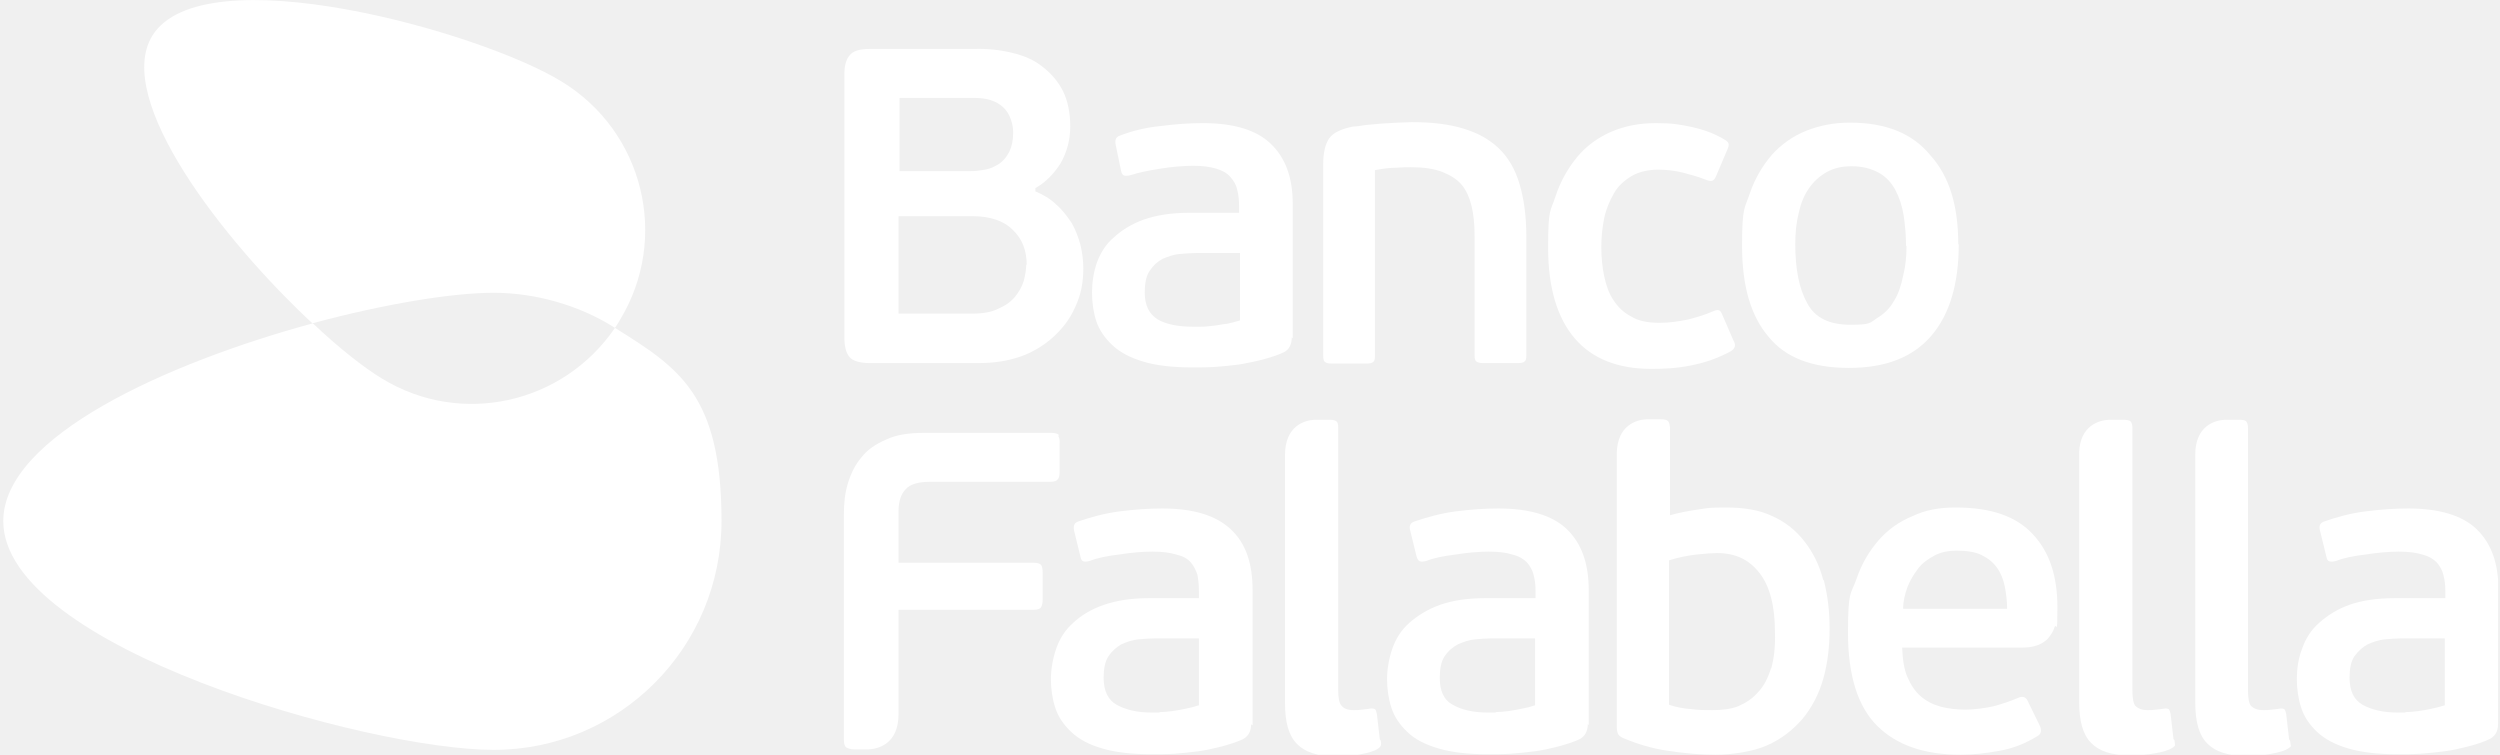
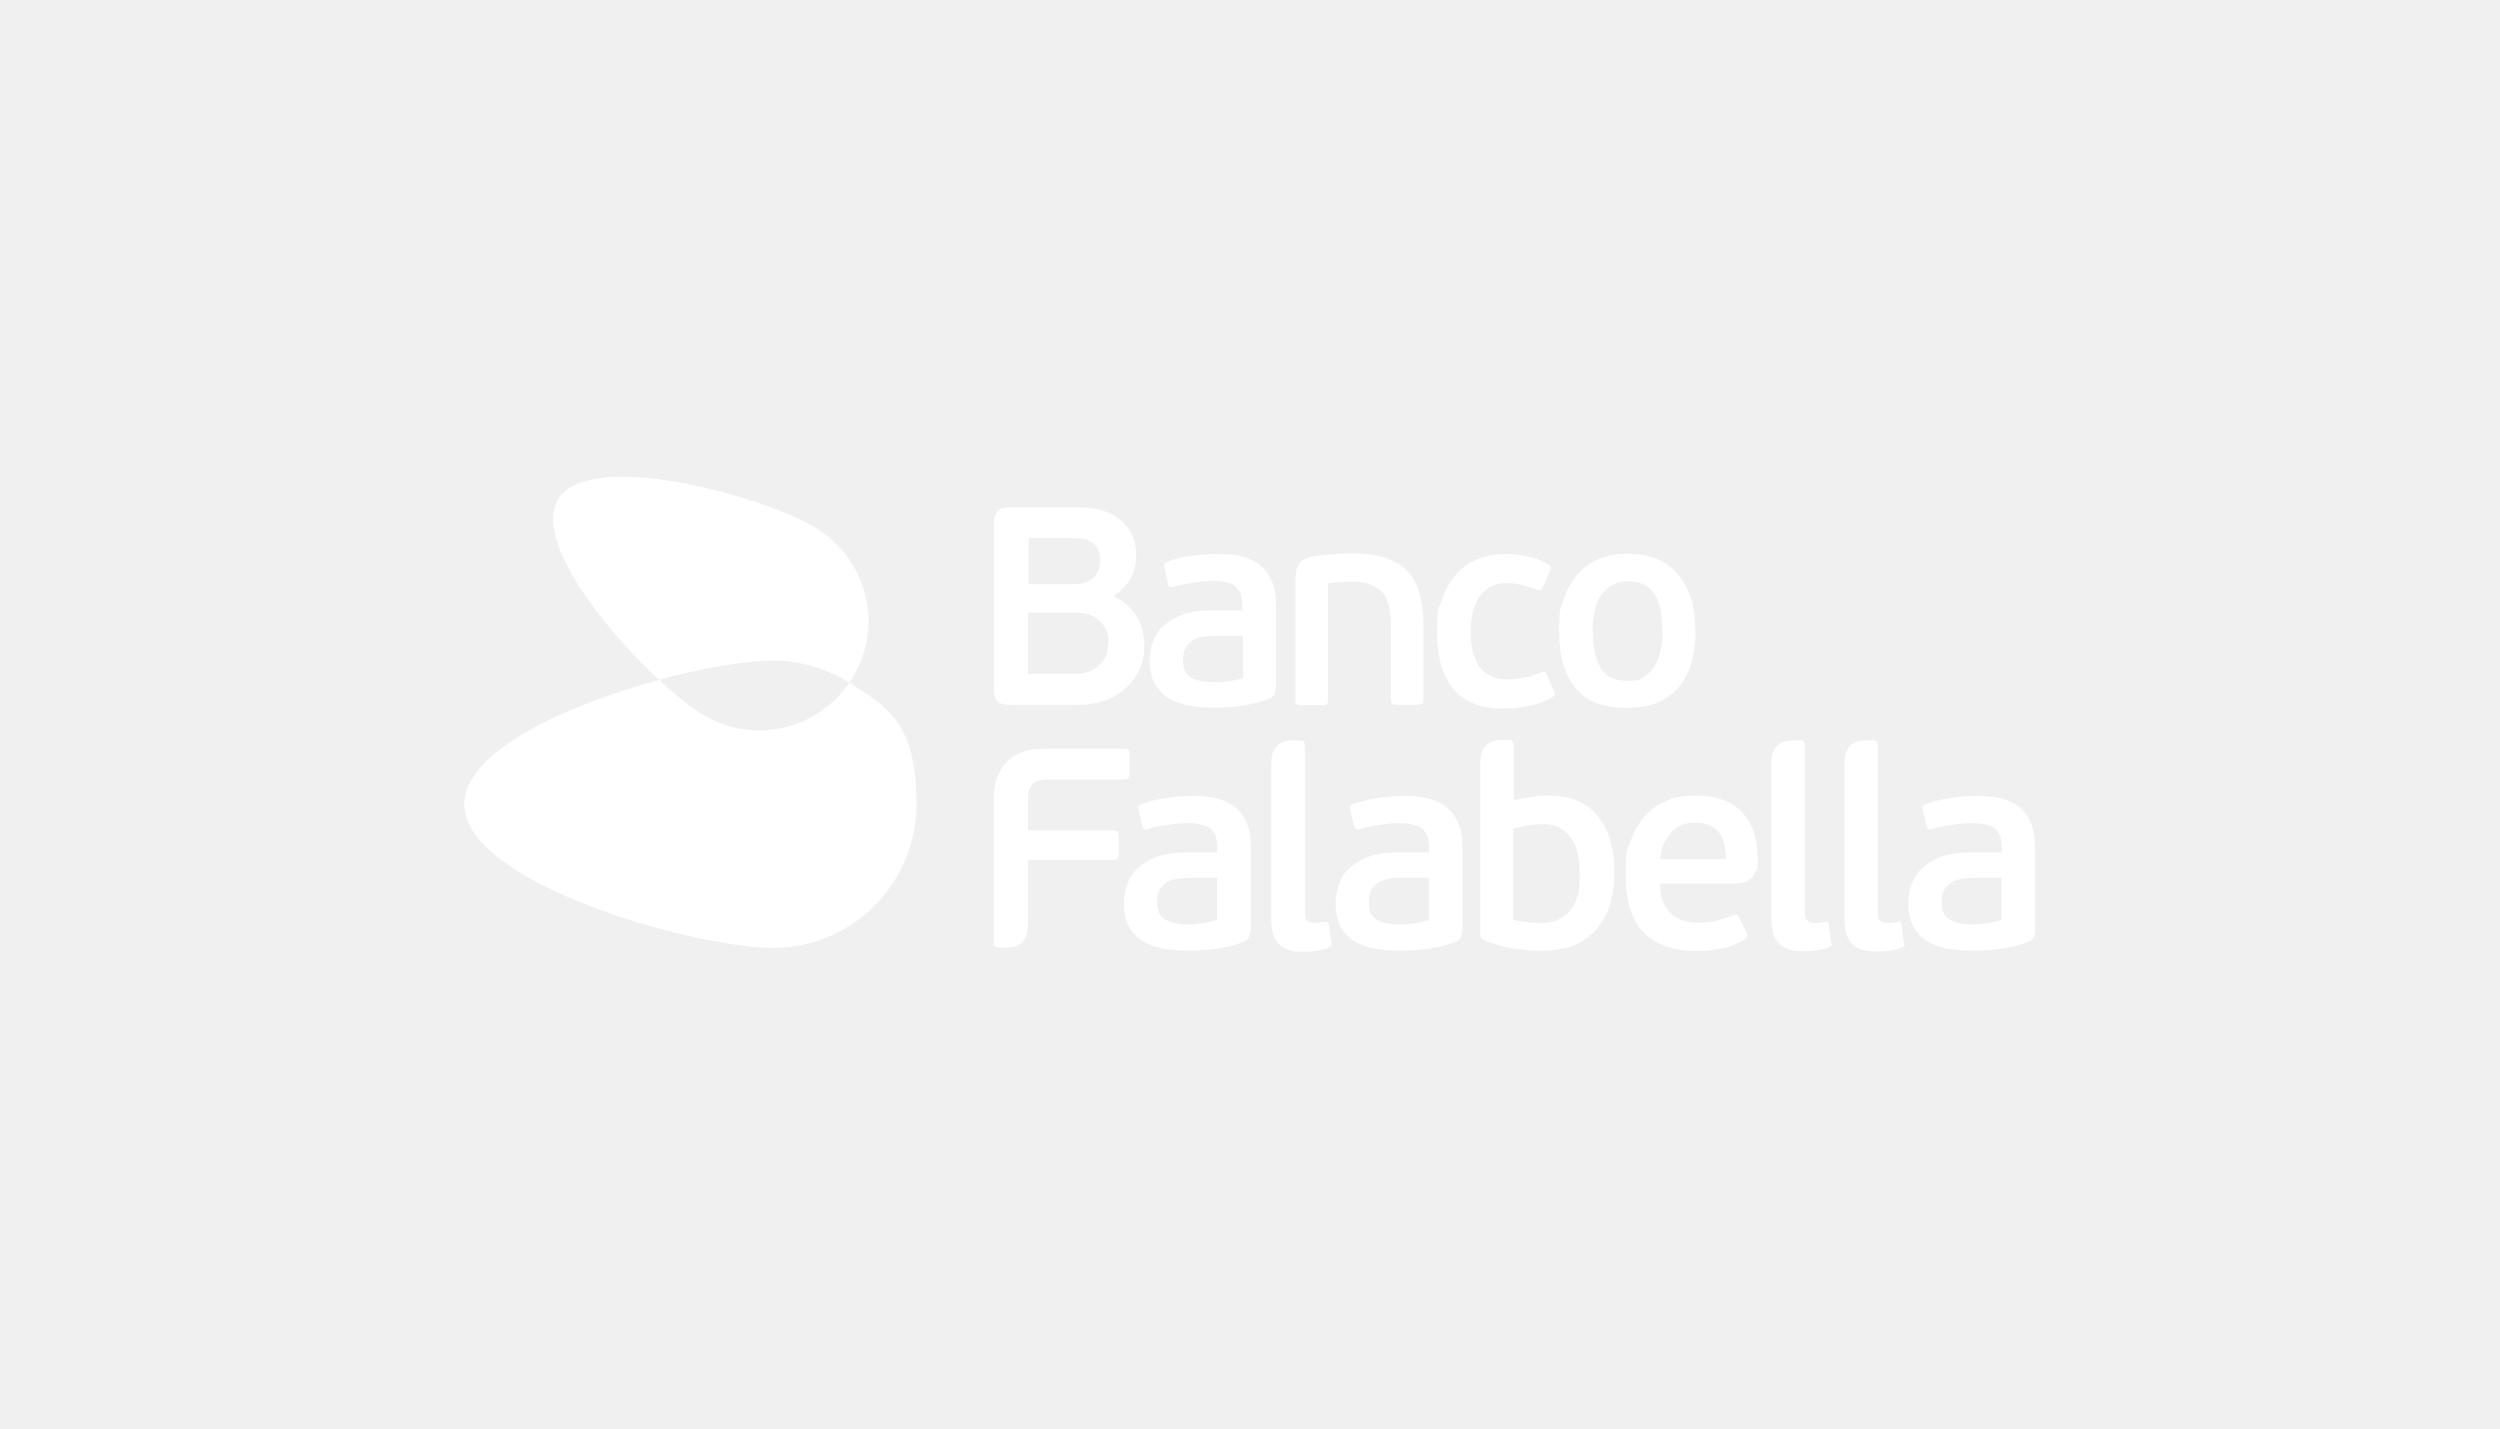
- <svg xmlns="http://www.w3.org/2000/svg" width="477" height="144" viewBox="0 0 477 144" fill="none">
-   <g clip-path="url(#clip0_1_7357)">
-     <path d="M117.364 62.52C107.49 77.04 88.018 81.48 72.883 72.231C69.376 70.104 64.67 66.405 59.687 61.688C31.817 69.272 0.625 83.329 0.625 99.422C0.625 123.468 70.207 143.075 94.201 143.075C118.195 143.075 137.666 123.561 137.666 99.422C137.666 75.283 129.546 70.197 117.272 62.52H117.364Z" fill="white" />
-     <path d="M117.364 62.52C117.641 62.058 118.01 61.595 118.287 61.04C127.792 45.41 122.809 25.064 107.121 15.537C91.617 6.012 38.646 -8.786 29.048 6.844C21.666 18.959 42.522 45.78 59.594 61.688C73.345 57.988 86.264 55.861 94.201 55.861C102.137 55.861 110.627 58.266 117.272 62.52H117.364Z" fill="white" />
-     <path d="M197.374 36.439C198.943 37.087 200.419 37.919 201.527 39.029C202.727 40.046 203.649 41.341 204.48 42.543C205.218 43.838 205.772 45.318 206.141 46.705C206.51 48.185 206.695 49.757 206.695 51.237C206.695 53.919 206.233 56.324 205.126 58.636C204.111 60.948 202.634 62.798 200.881 64.37C199.128 65.942 197.005 67.237 194.606 68.069C192.114 68.902 189.622 69.272 186.761 69.272H165.905C164.152 69.272 162.768 68.902 162.122 68.162C161.476 67.422 161.107 66.22 161.107 64.37V14.243C161.107 12.671 161.383 11.376 162.122 10.543C162.768 9.711 164.06 9.341 165.905 9.341H185.746C188.423 9.249 190.822 9.526 193.129 10.081C195.436 10.636 197.374 11.468 198.943 12.763C200.512 13.965 201.896 15.537 202.819 17.387C203.742 19.237 204.203 21.549 204.203 24.139C204.203 26.728 203.557 29.04 202.357 31.168C201.065 33.202 199.404 34.867 197.559 35.884V36.532H197.466L197.374 36.439ZM171.535 32.647H185.285C186.115 32.647 186.946 32.555 187.961 32.37C188.976 32.185 189.715 31.815 190.637 31.26C191.376 30.705 192.022 30.058 192.575 28.948C193.037 28.023 193.314 26.821 193.314 25.248C193.314 23.676 192.668 21.549 191.376 20.439C190.084 19.237 188.238 18.682 185.931 18.682H171.627V32.647H171.535ZM195.898 50.59C195.898 47.815 195.067 45.595 193.221 43.838C191.56 42.173 188.976 41.248 185.562 41.248H171.442V59.838H185.47C187.5 59.838 189.161 59.561 190.453 58.913C191.745 58.358 192.852 57.618 193.683 56.601C194.421 55.676 194.975 54.751 195.344 53.549C195.621 52.439 195.805 51.422 195.805 50.405" fill="white" />
-     <path d="M246.469 64.37C246.469 65.757 245.915 66.775 244.9 67.237C243.701 67.792 242.224 68.254 240.84 68.624C239.456 68.994 237.887 69.272 236.41 69.549C234.934 69.734 233.273 69.919 231.796 70.012C230.32 70.104 228.843 70.104 227.459 70.104C223.675 70.104 220.537 69.734 218.138 68.994C215.646 68.254 213.708 67.237 212.232 65.85C210.848 64.555 209.74 62.983 209.187 61.318C208.633 59.653 208.356 57.711 208.356 55.861C208.356 54.012 208.633 51.977 209.279 50.127C209.925 48.37 210.94 46.613 212.509 45.318C213.985 43.931 215.923 42.728 218.23 41.896C220.63 41.064 223.49 40.601 226.905 40.601H236.41V39.214C236.41 38.104 236.318 37.179 236.041 36.162C235.857 35.237 235.395 34.497 234.749 33.757C234.103 33.017 233.273 32.555 232.073 32.185C230.873 31.815 229.397 31.63 227.643 31.63C225.89 31.63 223.583 31.815 221.368 32.185C219.061 32.555 217.215 32.925 215.831 33.387C215.185 33.572 214.724 33.572 214.447 33.48C214.17 33.387 213.985 33.017 213.893 32.555L212.878 27.653C212.693 26.728 212.878 26.173 213.616 25.896C216.016 24.971 218.599 24.324 221.46 24.046C224.321 23.676 226.905 23.491 229.489 23.491C235.395 23.491 239.732 24.786 242.501 27.468C245.269 30.15 246.654 33.85 246.654 38.936V64.555L246.469 64.37ZM236.41 48.278H228.197C227.274 48.278 226.259 48.37 225.059 48.462C223.952 48.555 222.937 48.925 221.829 49.387C220.814 49.942 220.076 50.59 219.338 51.699C218.692 52.624 218.415 54.104 218.415 55.769C218.415 58.266 219.245 59.931 220.907 60.948C222.475 61.873 224.782 62.335 227.551 62.335H229.212C229.95 62.335 230.596 62.243 231.519 62.15C232.442 62.058 233.088 61.873 234.103 61.78C234.934 61.595 235.764 61.41 236.595 61.133V48.278H236.503H236.41Z" fill="white" />
-     <path d="M269.079 31.907C268.433 31.907 267.602 31.907 266.402 32C265.203 32 263.818 32.185 262.342 32.462V67.884C262.342 68.532 262.25 68.902 261.973 69.087C261.788 69.272 261.327 69.364 260.773 69.364H254.036C253.483 69.364 253.114 69.272 252.837 69.087C252.56 68.902 252.468 68.532 252.468 67.884V31.26C252.468 29.225 252.837 27.561 253.575 26.451C254.313 25.341 255.882 24.601 258.189 24.139C258.743 24.139 259.481 24.046 260.496 23.861C261.419 23.769 262.434 23.676 263.542 23.584C264.649 23.491 265.664 23.491 266.679 23.399C267.694 23.399 268.525 23.306 269.355 23.306C273.139 23.306 276.369 23.676 279.138 24.509C281.906 25.341 284.121 26.543 285.967 28.301C287.72 29.965 289.104 32.277 289.935 35.145C290.765 37.919 291.227 41.248 291.227 45.225V67.792C291.227 68.439 291.134 68.809 290.858 68.994C290.673 69.179 290.212 69.272 289.658 69.272H282.921C282.367 69.272 281.998 69.179 281.722 68.994C281.445 68.809 281.352 68.439 281.352 67.792V45.133C281.352 42.821 281.168 40.971 280.799 39.399C280.43 37.827 279.784 36.347 278.953 35.33C278.03 34.22 276.83 33.48 275.262 32.832C273.601 32.185 271.57 31.907 269.263 31.907" fill="white" />
-     <path d="M316.697 61.595C318.45 61.595 320.388 61.318 322.142 60.948C323.895 60.486 325.464 60.023 326.664 59.468C327.31 59.191 327.679 59.098 327.956 59.191C328.233 59.283 328.417 59.561 328.602 60.023L330.724 64.925C331.278 65.85 331.093 66.497 330.171 67.052C327.771 68.347 325.372 69.179 322.603 69.734C319.835 70.289 317.435 70.382 315.036 70.382C308.668 70.382 303.777 68.439 300.455 64.555C297.133 60.67 295.38 54.936 295.38 47.26C295.38 39.584 295.841 40.416 296.764 37.549C297.687 34.682 299.163 32.093 300.917 29.965C302.67 27.838 304.885 26.266 307.376 25.156C309.96 24.046 312.729 23.491 315.959 23.491C319.189 23.491 320.573 23.769 322.788 24.231C324.91 24.694 327.033 25.433 328.879 26.543C329.432 26.821 329.709 27.098 329.801 27.376C329.894 27.653 329.801 28.116 329.525 28.671L327.402 33.665C327.217 34.127 326.941 34.405 326.664 34.497C326.387 34.59 325.925 34.497 325.279 34.22C323.895 33.665 322.419 33.295 321.034 32.925C319.558 32.555 317.989 32.37 316.328 32.37C314.667 32.37 312.729 32.74 311.345 33.572C309.96 34.405 308.761 35.422 307.93 36.902C307.1 38.382 306.454 39.861 306.084 41.618C305.715 43.376 305.531 45.318 305.531 47.168C305.531 49.017 305.715 51.052 306.084 52.717C306.454 54.474 307.007 56.046 307.838 57.249C308.668 58.543 309.776 59.653 311.252 60.393C312.544 61.225 314.39 61.595 316.605 61.595" fill="white" />
-     <path d="M373.729 46.613C373.729 54.197 371.975 60.023 368.468 64.093C364.962 68.162 359.794 70.197 352.78 70.197C345.767 70.197 340.691 68.254 337.461 64.278C334.046 60.301 332.385 54.566 332.385 46.89C332.385 39.214 332.939 39.769 333.862 36.902C334.877 33.942 336.354 31.538 338.107 29.503C339.86 27.561 342.075 25.988 344.567 24.971C347.151 23.954 349.827 23.399 352.965 23.399C359.794 23.399 364.869 25.433 368.284 29.595C371.975 33.665 373.636 39.306 373.636 46.613M363.67 46.89C363.67 44.855 363.485 42.913 363.208 41.064C362.931 39.306 362.378 37.642 361.639 36.254C360.901 34.867 359.794 33.665 358.409 32.925C357.025 32.185 355.364 31.723 353.334 31.723C351.304 31.723 349.919 32.093 348.535 32.832C347.243 33.572 346.043 34.59 345.121 35.977C344.198 37.272 343.552 38.936 343.183 40.694C342.721 42.543 342.537 44.486 342.537 46.613C342.537 51.33 343.275 55.121 344.844 57.896C346.32 60.67 349.089 61.965 353.057 61.965C357.025 61.965 356.748 61.595 358.04 60.763C359.425 59.931 360.532 58.913 361.362 57.434C362.193 56.139 362.747 54.474 363.116 52.624C363.577 50.867 363.762 48.925 363.762 46.983" fill="white" />
-     <path d="M238.717 138.173C238.717 139.561 238.164 140.486 237.149 141.04C235.949 141.595 234.472 142.058 233.088 142.428C231.611 142.798 230.043 143.168 228.566 143.353C227.09 143.538 225.428 143.723 224.044 143.815C222.568 143.908 220.999 143.908 219.707 143.908C215.923 143.908 212.693 143.538 210.294 142.798C207.71 142.058 205.864 141.04 204.388 139.653C203.004 138.358 201.896 136.786 201.342 135.029C200.789 133.364 200.512 131.422 200.512 129.572C200.512 127.723 200.881 125.595 201.527 123.746C202.173 121.896 203.188 120.231 204.757 118.844C206.233 117.457 208.171 116.254 210.571 115.422C212.97 114.59 215.831 114.127 219.245 114.127H228.751V112.74C228.751 111.723 228.658 110.705 228.474 109.688C228.197 108.855 227.828 108.023 227.182 107.283C226.536 106.543 225.613 106.081 224.413 105.803C223.214 105.434 221.737 105.249 219.891 105.249C218.046 105.249 215.831 105.434 213.524 105.803C211.217 106.081 209.371 106.451 207.987 107.006C207.341 107.191 206.972 107.191 206.695 107.098C206.418 107.006 206.233 106.728 206.141 106.173L204.941 101.272C204.757 100.347 204.941 99.792 205.68 99.514C208.079 98.682 210.755 97.942 213.616 97.572C216.569 97.202 219.153 97.017 221.737 97.017C227.643 97.017 231.981 98.312 234.841 100.994C237.702 103.676 238.994 107.468 238.994 112.647V138.358H238.902L238.717 138.173ZM228.658 121.803H220.353C219.43 121.803 218.415 121.896 217.215 121.988C216.108 122.081 215.093 122.451 213.985 122.913C213.062 123.468 212.232 124.116 211.494 125.225C210.848 126.15 210.571 127.63 210.571 129.295C210.571 131.792 211.401 133.549 213.062 134.474C214.724 135.399 216.938 135.954 219.707 135.954C222.475 135.954 220.63 135.954 221.368 135.861C222.106 135.861 222.845 135.769 223.675 135.676C224.413 135.584 225.336 135.399 226.259 135.214C227.182 135.029 227.92 134.844 228.751 134.566V121.803H228.658Z" fill="white" />
-     <path d="M302.947 138.173C302.947 139.561 302.393 140.486 301.378 141.04C300.178 141.595 298.702 142.058 297.318 142.428C295.841 142.798 294.272 143.168 292.796 143.353C291.227 143.538 289.658 143.723 288.181 143.815C286.705 143.908 285.136 143.908 283.844 143.908C280.06 143.908 276.923 143.538 274.431 142.798C271.939 142.058 269.909 141.04 268.525 139.653C267.141 138.358 266.033 136.786 265.48 135.029C264.926 133.364 264.649 131.422 264.649 129.572C264.649 127.723 265.018 125.595 265.664 123.746C266.31 121.896 267.325 120.231 268.894 118.844C270.463 117.457 272.401 116.254 274.708 115.422C277.015 114.59 279.968 114.127 283.383 114.127H292.98V112.74C292.98 111.723 292.888 110.705 292.611 109.688C292.426 108.855 291.965 108.023 291.319 107.283C290.673 106.636 289.75 106.081 288.551 105.803C287.443 105.434 285.874 105.249 284.029 105.249C282.183 105.249 279.968 105.434 277.753 105.803C275.446 106.081 273.601 106.451 272.216 107.006C271.57 107.191 271.201 107.191 270.924 107.098C270.647 107.006 270.463 106.728 270.278 106.173L269.079 101.272C268.802 100.347 269.079 99.792 269.817 99.514C272.309 98.682 274.893 97.942 277.753 97.572C280.706 97.202 283.29 97.017 285.874 97.017C291.78 97.017 296.21 98.312 298.979 100.994C301.747 103.676 303.131 107.468 303.131 112.647V138.358L302.947 138.173ZM292.888 121.803H284.582C283.567 121.803 282.552 121.896 281.445 121.988C280.337 122.081 279.322 122.451 278.215 122.913C277.2 123.468 276.369 124.116 275.631 125.225C274.985 126.15 274.708 127.63 274.708 129.295C274.708 131.792 275.446 133.549 277.2 134.474C278.768 135.399 281.076 135.954 283.844 135.954C286.613 135.954 284.767 135.954 285.505 135.861C286.151 135.861 286.982 135.769 287.812 135.676C288.551 135.584 289.381 135.399 290.396 135.214C291.411 135.029 292.057 134.844 292.888 134.566V121.803Z" fill="white" />
-     <path d="M373.175 96.832C379.819 96.832 384.71 98.497 387.848 101.919C391.078 105.341 392.554 109.965 392.554 115.884C392.554 121.804 392.37 118.659 392.001 119.676C391.724 120.601 391.17 121.341 390.616 121.988C389.97 122.543 389.232 123.006 388.494 123.191C387.663 123.468 386.833 123.561 385.725 123.561H362.931C363.024 125.873 363.3 127.723 363.946 129.202C364.592 130.682 365.423 131.977 366.53 132.902C367.638 133.827 368.93 134.474 370.314 134.844C371.791 135.214 373.359 135.399 375.02 135.399C376.682 135.399 378.712 135.121 380.373 134.751C382.126 134.289 383.695 133.734 384.987 133.179C385.818 132.809 386.464 132.902 386.833 133.642L389.232 138.543C389.601 139.468 389.417 140.116 388.678 140.486C386.556 141.78 384.157 142.798 381.48 143.26C378.896 143.723 376.497 144 374.098 144C367.084 144 361.824 142.15 358.132 138.451C354.441 134.751 352.595 128.832 352.595 120.694C352.595 112.555 353.149 113.48 354.164 110.613C355.179 107.561 356.656 105.156 358.409 103.121C360.163 101.087 362.378 99.514 364.869 98.497C367.361 97.295 370.037 96.832 373.082 96.832M373.267 105.064C371.79 105.064 370.314 105.341 369.114 105.988C367.915 106.636 366.807 107.376 365.977 108.486C365.146 109.595 364.5 110.613 363.946 112C363.485 113.295 363.116 114.682 363.116 116.162H382.957C382.957 114.59 382.772 113.202 382.495 111.815C382.219 110.52 381.757 109.318 381.019 108.301C380.281 107.283 379.358 106.543 378.066 105.896C376.958 105.341 375.297 105.064 373.359 105.064" fill="white" />
-     <path d="M476.625 138.173C476.625 139.561 476.071 140.486 474.964 141.04C473.764 141.595 472.38 142.058 470.903 142.428C469.427 142.798 467.858 143.168 466.382 143.353C464.813 143.538 463.244 143.723 461.767 143.815C460.291 143.908 458.722 143.908 457.43 143.908C453.646 143.908 450.509 143.538 448.017 142.798C445.525 142.058 443.587 141.04 442.111 139.653C440.727 138.358 439.619 136.786 439.066 135.029C438.512 133.364 438.235 131.422 438.235 129.572C438.235 127.723 438.512 125.595 439.25 123.746C439.896 121.896 440.911 120.231 442.48 118.844C444.049 117.457 445.895 116.254 448.202 115.422C450.509 114.59 453.462 114.127 456.969 114.127H466.566V112.74C466.566 111.723 466.474 110.705 466.197 109.688C466.012 108.855 465.551 108.023 464.905 107.283C464.259 106.636 463.336 106.081 462.136 105.803C461.029 105.434 459.46 105.249 457.707 105.249C455.953 105.249 453.646 105.434 451.339 105.803C449.032 106.081 447.187 106.451 445.802 107.006C445.156 107.191 444.695 107.191 444.418 107.098C444.141 107.006 443.957 106.728 443.864 106.173L442.665 101.272C442.388 100.347 442.665 99.792 443.403 99.514C445.802 98.682 448.386 97.942 451.339 97.572C454.292 97.202 456.876 97.017 459.46 97.017C465.366 97.017 469.796 98.312 472.565 100.994C475.333 103.676 476.717 107.468 476.717 112.647V138.358H476.81L476.625 138.173ZM466.474 121.803H458.168C457.245 121.803 456.23 121.896 455.031 121.988C453.923 122.081 452.908 122.451 451.801 122.913C450.786 123.468 450.047 124.116 449.217 125.225C448.571 126.15 448.294 127.63 448.294 129.295C448.294 131.792 449.124 133.549 450.786 134.474C452.447 135.399 454.661 135.954 457.43 135.954C460.199 135.954 458.353 135.954 459.091 135.861C459.829 135.861 460.568 135.769 461.398 135.676C462.229 135.584 463.059 135.399 463.982 135.214C464.813 135.029 465.643 134.844 466.474 134.566V121.803Z" fill="white" />
-     <path d="M202.081 83.052C201.896 82.775 201.342 82.59 200.604 82.59H176.333C173.38 82.59 170.981 82.96 169.043 83.884C167.105 84.717 165.444 85.827 164.336 87.306C163.137 88.694 162.306 90.451 161.753 92.301C161.199 94.15 161.014 96.093 161.014 98.127V141.225C161.014 141.965 161.199 142.428 161.476 142.613C161.845 142.798 162.306 142.983 162.952 142.983H165.721C167.566 142.89 171.442 141.965 171.442 136.231V116.347H197.282C198.02 116.347 198.482 116.162 198.666 115.792C198.851 115.422 198.943 114.96 198.943 114.312V109.41C198.943 108.578 198.851 108.116 198.666 107.838C198.482 107.561 198.02 107.376 197.282 107.376H171.442V97.48C171.442 95.722 171.904 94.243 172.827 93.318C173.657 92.393 175.226 91.931 177.349 91.931H200.419C201.158 91.931 201.619 91.746 201.804 91.468C202.081 91.191 202.173 90.728 202.173 89.988V84.717C202.265 83.977 202.081 83.422 201.896 83.144" fill="white" />
-     <path d="M347.889 110.705C347.151 107.838 345.951 105.434 344.29 103.306C342.721 101.272 340.691 99.607 338.199 98.497C335.708 97.295 332.755 96.832 329.34 96.832C325.926 96.832 326.018 96.925 324.08 97.202C322.142 97.48 320.204 97.85 318.635 98.312V81.572C318.543 80.832 318.451 80.462 318.174 80.278C317.989 80.093 317.528 80 316.882 80H314.113C312.268 80.093 308.576 81.11 308.484 86.474V138.821C308.484 139.283 308.576 139.746 308.761 140.116C308.945 140.393 309.314 140.671 309.776 140.855C312.452 141.965 315.128 142.798 318.266 143.26C321.404 143.723 324.357 144 327.31 144C330.263 144 334.416 143.445 337.092 142.243C339.86 141.04 342.075 139.283 343.921 137.156C345.674 135.029 347.059 132.439 347.889 129.48C348.72 126.52 349.089 123.376 349.089 119.954C349.089 116.624 348.72 113.572 347.981 110.705M337.922 127.445C337.369 129.295 336.538 130.96 335.431 132.069C334.416 133.272 333.124 134.104 331.647 134.751C330.263 135.306 328.509 135.491 326.756 135.491C325.003 135.491 324.172 135.491 322.788 135.306C321.311 135.214 319.835 134.936 318.451 134.474V106.913C320.204 106.358 322.05 105.988 323.711 105.803C325.372 105.618 326.756 105.526 327.587 105.526C331.093 105.526 333.677 106.728 335.708 109.318C337.646 111.815 338.661 115.514 338.661 120.601C338.753 123.376 338.476 125.688 337.922 127.63" fill="white" />
-     <path d="M414.703 141.04L414.149 136.231C414.057 135.769 413.964 135.491 413.78 135.306C413.595 135.214 413.318 135.121 412.857 135.214C412.488 135.306 411.934 135.306 411.38 135.399C410.827 135.491 410.273 135.491 409.812 135.491C408.704 135.491 407.966 135.214 407.412 134.659C407.043 134.197 406.858 133.179 406.858 131.607V81.572C406.858 80.925 406.674 80.555 406.489 80.37C406.212 80.185 405.751 80.093 405.197 80.093H402.337C400.491 80.185 396.892 81.202 396.707 86.289V133.919C396.707 137.711 397.446 140.208 399.014 141.78C400.583 143.353 402.89 144.092 406.12 144.092C409.35 144.092 408.612 144 409.996 143.908C411.473 143.723 412.857 143.445 413.964 142.983C414.518 142.705 414.887 142.428 414.979 142.243C414.979 142.15 414.979 141.78 414.887 141.225" fill="white" />
-     <path d="M436.758 141.04L436.205 136.231C436.112 135.769 436.02 135.491 435.836 135.306C435.651 135.214 435.282 135.121 434.913 135.214C434.544 135.306 433.99 135.306 433.436 135.399C432.882 135.491 432.329 135.491 431.867 135.491C430.76 135.491 430.022 135.214 429.468 134.659C429.099 134.197 428.914 133.179 428.914 131.607V81.572C428.914 80.925 428.73 80.555 428.545 80.37C428.361 80.185 427.899 80.093 427.253 80.093H424.485C422.639 80.185 418.855 81.202 418.855 86.751V134.012C418.855 137.803 419.594 140.301 421.162 141.873C422.731 143.445 425.038 144.185 428.268 144.185C431.498 144.185 430.76 144.092 432.237 144C433.621 143.815 435.005 143.538 436.112 143.075C436.666 142.798 437.035 142.52 437.128 142.335C437.035 142.243 437.035 141.873 436.943 141.318" fill="white" />
-     <path d="M263.265 141.04L262.711 136.231C262.619 135.769 262.526 135.491 262.342 135.306C262.157 135.214 261.788 135.121 261.327 135.214C260.958 135.306 260.404 135.306 259.85 135.399C259.297 135.491 258.743 135.491 258.281 135.491C257.174 135.491 256.436 135.214 255.974 134.659C255.513 134.197 255.328 133.179 255.328 131.607V81.572C255.328 80.925 255.236 80.555 254.959 80.37C254.682 80.185 254.313 80.093 253.667 80.093H250.806C248.961 80.185 245.177 81.202 245.177 86.844V134.104C245.177 137.896 245.915 140.393 247.484 141.965C249.053 143.538 251.36 144.277 254.59 144.277C257.82 144.277 257.082 144.185 258.466 144.092C259.85 143.908 261.235 143.63 262.342 143.168C262.896 142.89 263.265 142.613 263.357 142.428C263.542 142.243 263.542 141.873 263.449 141.318" fill="white" />
-   </g>
+ <svg xmlns="http://www.w3.org/2000/svg" id="uuid-1154da87-ef62-49d1-b67c-077f9fcce1e6" viewBox="0 0 350 200">
  <defs>
-     <clipPath id="clip0_1_7357">
-       <rect width="476" height="144" fill="white" transform="translate(0.625)" />
-     </clipPath>
+     <style>.uuid-07aa866e-cb5e-46ce-81c3-34ba6b5fa794{fill:none;}.uuid-17a194b7-5671-4fbe-82a9-ff27c0af2926{fill:#fff;}</style>
  </defs>
+   <rect class="uuid-07aa866e-cb5e-46ce-81c3-34ba6b5fa794" width="350" height="200" />
+   <path class="uuid-17a194b7-5671-4fbe-82a9-ff27c0af2926" d="M118.93,95.56c-4.56,6.69-13.56,8.74-20.55,4.48-1.62-.98-3.79-2.69-6.1-4.86-12.88,3.5-27.29,9.98-27.29,17.4,0,11.09,32.15,20.12,43.23,20.12s20.08-9,20.08-20.12-3.75-13.47-9.42-17.01h.04Z" />
+   <path class="uuid-17a194b7-5671-4fbe-82a9-ff27c0af2926" d="M118.93,95.56c.13-.21.3-.43.43-.68,4.39-7.21,2.09-16.59-5.16-20.98-7.16-4.39-31.64-11.21-36.07-4.01-3.41,5.59,6.22,17.95,14.11,25.28,6.35-1.71,12.32-2.69,15.99-2.69s7.59,1.11,10.66,3.07h.04Z" />
+   <path class="uuid-17a194b7-5671-4fbe-82a9-ff27c0af2926" d="M155.9,83.54c.72.3,1.41.68,1.92,1.19.55.47.98,1.07,1.36,1.62.34.6.6,1.28.77,1.92.17.68.26,1.41.26,2.09,0,1.24-.21,2.34-.72,3.41-.47,1.07-1.15,1.92-1.96,2.64s-1.79,1.32-2.9,1.71c-1.15.38-2.3.55-3.62.55h-9.64c-.81,0-1.45-.17-1.75-.51-.3-.34-.47-.9-.47-1.75v-23.11c0-.72.13-1.32.47-1.71.3-.38.9-.55,1.75-.55h9.17c1.24-.04,2.34.09,3.41.34s1.96.64,2.69,1.24c.72.55,1.36,1.28,1.79,2.13s.64,1.92.64,3.11-.3,2.26-.85,3.24c-.6.94-1.36,1.71-2.22,2.17v.3h-.04l-.04-.04ZM143.96,81.79h6.35c.38,0,.77-.04,1.24-.13s.81-.26,1.24-.51c.34-.26.64-.55.9-1.07.21-.43.34-.98.34-1.71s-.3-1.71-.9-2.22c-.6-.55-1.45-.81-2.52-.81h-6.61v6.44h-.04ZM155.22,90.06c0-1.28-.38-2.3-1.24-3.11-.77-.77-1.96-1.19-3.54-1.19h-6.52v8.57h6.48c.94,0,1.71-.13,2.3-.43.6-.26,1.11-.6,1.49-1.07.34-.43.6-.85.77-1.41.13-.51.21-.98.21-1.45" />
+   <path class="uuid-17a194b7-5671-4fbe-82a9-ff27c0af2926" d="M178.58,96.42c0,.64-.26,1.11-.72,1.32-.55.26-1.24.47-1.88.64s-1.36.3-2.05.43c-.68.09-1.45.17-2.13.21s-1.36.04-2,.04c-1.75,0-3.2-.17-4.31-.51-1.15-.34-2.05-.81-2.73-1.45-.64-.6-1.15-1.32-1.41-2.09s-.38-1.66-.38-2.52.13-1.79.43-2.64c.3-.81.77-1.62,1.49-2.22.68-.64,1.58-1.19,2.64-1.58,1.11-.38,2.43-.6,4.01-.6h4.39v-.64c0-.51-.04-.94-.17-1.41-.09-.43-.3-.77-.6-1.11s-.68-.55-1.24-.72-1.24-.26-2.05-.26-1.88.09-2.9.26c-1.07.17-1.92.34-2.56.55-.3.09-.51.09-.64.04-.13-.04-.21-.21-.26-.43l-.47-2.26c-.09-.43,0-.68.34-.81,1.11-.43,2.3-.72,3.62-.85,1.32-.17,2.52-.26,3.71-.26,2.73,0,4.73.6,6.01,1.83,1.28,1.24,1.92,2.94,1.92,5.29v11.81l-.09-.09ZM173.93,89h-3.79c-.43,0-.9.04-1.45.09-.51.04-.98.21-1.49.43-.47.26-.81.55-1.15,1.07-.3.43-.43,1.11-.43,1.88,0,1.15.38,1.92,1.15,2.39.72.43,1.79.64,3.07.64h.77c.34,0,.64-.04,1.07-.09s.72-.13,1.19-.17c.38-.09.77-.17,1.15-.3v-5.93h-.09Z" />
+   <path class="uuid-17a194b7-5671-4fbe-82a9-ff27c0af2926" d="M189.03,81.45c-.3,0-.68,0-1.24.04-.55,0-1.19.09-1.88.21v16.33c0,.3-.04.47-.17.55-.09.09-.3.13-.55.13h-3.11c-.26,0-.43-.04-.55-.13-.13-.09-.17-.26-.17-.55v-16.88c0-.94.17-1.71.51-2.22.34-.51,1.07-.85,2.13-1.07.26,0,.6-.04,1.07-.13.43-.04.9-.09,1.41-.13.51-.04.98-.04,1.45-.09.47,0,.85-.04,1.24-.04,1.75,0,3.24.17,4.52.55s2.3.94,3.16,1.75c.81.77,1.45,1.83,1.83,3.16.38,1.28.6,2.81.6,4.65v10.4c0,.3-.04.47-.17.55-.09.09-.3.13-.55.13h-3.11c-.26,0-.43-.04-.55-.13-.13-.09-.17-.26-.17-.55v-10.45c0-1.07-.09-1.92-.26-2.64s-.47-1.41-.85-1.88c-.43-.51-.98-.85-1.71-1.15-.77-.3-1.71-.43-2.77-.43" />
+   <path class="uuid-17a194b7-5671-4fbe-82a9-ff27c0af2926" d="M211.03,95.14c.81,0,1.71-.13,2.52-.3.81-.21,1.53-.43,2.09-.68.3-.13.47-.17.6-.13s.21.17.3.38l.98,2.26c.26.43.17.72-.26.98-1.11.6-2.22.98-3.5,1.24s-2.39.3-3.5.3c-2.94,0-5.2-.9-6.74-2.69s-2.34-4.43-2.34-7.97.21-3.16.64-4.48,1.11-2.52,1.92-3.5,1.83-1.71,2.98-2.22c1.19-.51,2.47-.77,3.97-.77s2.13.13,3.16.34c.98.21,1.96.55,2.81,1.07.26.13.38.26.43.38s0,.34-.13.6l-.98,2.3c-.09.21-.21.34-.34.38-.13.04-.34,0-.64-.13-.64-.26-1.32-.43-1.96-.6-.68-.17-1.41-.26-2.17-.26s-1.66.17-2.3.55c-.64.38-1.19.85-1.58,1.53s-.68,1.36-.85,2.17-.26,1.71-.26,2.56.09,1.79.26,2.56c.17.81.43,1.53.81,2.09.38.6.9,1.11,1.58,1.45.6.38,1.45.55,2.47.55" />
+   <path class="uuid-17a194b7-5671-4fbe-82a9-ff27c0af2926" d="M237.38,88.23c0,3.5-.81,6.18-2.43,8.06s-4.01,2.81-7.25,2.81-5.59-.9-7.08-2.73c-1.58-1.83-2.34-4.48-2.34-8.02s.26-3.28.68-4.6c.47-1.36,1.15-2.47,1.96-3.41.81-.9,1.83-1.62,2.98-2.09,1.19-.47,2.43-.72,3.88-.72,3.16,0,5.5.94,7.08,2.86,1.71,1.88,2.47,4.48,2.47,7.84M232.73,88.36c0-.94-.09-1.83-.21-2.69-.13-.81-.38-1.58-.72-2.22-.34-.64-.85-1.19-1.49-1.53s-1.41-.55-2.34-.55-1.58.17-2.22.51c-.6.34-1.15.81-1.58,1.45-.43.6-.72,1.36-.9,2.17-.21.85-.3,1.75-.3,2.73,0,2.17.34,3.92,1.07,5.2.68,1.28,1.96,1.88,3.79,1.88s1.71-.17,2.3-.55c.64-.38,1.15-.85,1.53-1.53.38-.6.64-1.36.81-2.22.21-.81.3-1.71.3-2.6" />
+   <path class="uuid-17a194b7-5671-4fbe-82a9-ff27c0af2926" d="M175,130.44c0,.64-.26,1.07-.72,1.32-.55.26-1.24.47-1.88.64-.68.17-1.41.34-2.09.43s-1.45.17-2.09.21c-.68.04-1.41.04-2,.04-1.75,0-3.24-.17-4.35-.51-1.19-.34-2.05-.81-2.73-1.45-.64-.6-1.15-1.32-1.41-2.13-.26-.77-.38-1.66-.38-2.52s.17-1.83.47-2.69c.3-.85.77-1.62,1.49-2.26.68-.64,1.58-1.19,2.69-1.58,1.11-.38,2.43-.6,4.01-.6h4.39v-.64c0-.47-.04-.94-.13-1.41-.13-.38-.3-.77-.6-1.11s-.72-.55-1.28-.68c-.55-.17-1.24-.26-2.09-.26s-1.88.09-2.94.26c-1.07.13-1.92.3-2.56.55-.3.09-.47.09-.6.04-.13-.04-.21-.17-.26-.43l-.55-2.26c-.09-.43,0-.68.34-.81,1.11-.38,2.34-.72,3.67-.9,1.36-.17,2.56-.26,3.75-.26,2.73,0,4.73.6,6.05,1.83,1.32,1.24,1.92,2.98,1.92,5.37v11.85h-.04l-.09-.09ZM170.35,122.89h-3.84c-.43,0-.9.04-1.45.09-.51.04-.98.21-1.49.43-.43.26-.81.55-1.15,1.07-.3.43-.43,1.11-.43,1.88,0,1.15.38,1.96,1.15,2.39s1.79.68,3.07.68.43,0,.77-.04c.34,0,.68-.04,1.07-.09.34-.04.77-.13,1.19-.21s.77-.17,1.15-.3v-5.88h-.04Z" />
+   <path class="uuid-17a194b7-5671-4fbe-82a9-ff27c0af2926" d="M204.67,130.44c0,.64-.26,1.07-.72,1.32-.55.26-1.24.47-1.88.64-.68.17-1.41.34-2.09.43-.72.09-1.45.17-2.13.21s-1.41.04-2,.04c-1.75,0-3.2-.17-4.35-.51s-2.09-.81-2.73-1.45c-.64-.6-1.15-1.32-1.41-2.13-.26-.77-.38-1.66-.38-2.52s.17-1.83.47-2.69.77-1.62,1.49-2.26,1.62-1.19,2.69-1.58,2.43-.6,4.01-.6h4.43v-.64c0-.47-.04-.94-.17-1.41-.09-.38-.3-.77-.6-1.11-.3-.3-.72-.55-1.28-.68-.51-.17-1.24-.26-2.09-.26s-1.88.09-2.9.26c-1.07.13-1.92.3-2.56.55-.3.09-.47.09-.6.04s-.21-.17-.3-.43l-.55-2.26c-.13-.43,0-.68.34-.81,1.15-.38,2.34-.72,3.67-.9,1.36-.17,2.56-.26,3.75-.26,2.73,0,4.78.6,6.05,1.83s1.92,2.98,1.92,5.37v11.85h0l-.09-.09ZM200.03,122.89h-3.84c-.47,0-.94.04-1.45.09-.51.04-.98.21-1.49.43-.47.26-.85.55-1.19,1.07-.3.43-.43,1.11-.43,1.88,0,1.15.34,1.96,1.15,2.39.72.43,1.79.68,3.07.68s.43,0,.77-.04c.3,0,.68-.04,1.07-.09.34-.04.72-.13,1.19-.21s.77-.17,1.15-.3v-5.88h.04-.04Z" />
+   <path class="uuid-17a194b7-5671-4fbe-82a9-ff27c0af2926" d="M237.12,111.38c3.07,0,5.33.77,6.78,2.34,1.49,1.58,2.17,3.71,2.17,6.44s-.09,1.28-.26,1.75c-.13.43-.38.77-.64,1.07-.3.26-.64.47-.98.55-.38.13-.77.17-1.28.17h-10.53c.04,1.07.17,1.92.47,2.6s.68,1.28,1.19,1.71c.51.43,1.11.72,1.75.9.68.17,1.41.26,2.17.26s1.71-.13,2.47-.3c.81-.21,1.53-.47,2.13-.72.38-.17.68-.13.85.21l1.11,2.26c.17.43.09.72-.26.9-.98.6-2.09,1.07-3.33,1.28-1.19.21-2.3.34-3.41.34-3.24,0-5.67-.85-7.38-2.56s-2.56-4.43-2.56-8.19.26-3.33.72-4.65c.47-1.41,1.15-2.52,1.96-3.45s1.83-1.66,2.98-2.13c1.15-.55,2.39-.77,3.79-.77M237.16,115.17c-.68,0-1.36.13-1.92.43s-1.07.64-1.45,1.15-.68.98-.94,1.62c-.21.6-.38,1.24-.38,1.92h9.17c0-.72-.09-1.36-.21-2-.13-.6-.34-1.15-.68-1.62-.34-.47-.77-.81-1.36-1.11-.51-.26-1.28-.38-2.17-.38" />
+   <path class="uuid-17a194b7-5671-4fbe-82a9-ff27c0af2926" d="M284.91,130.44c0,.64-.26,1.07-.77,1.32-.55.26-1.19.47-1.88.64s-1.41.34-2.09.43c-.72.09-1.45.17-2.13.21s-1.41.04-2,.04c-1.75,0-3.2-.17-4.35-.51s-2.05-.81-2.73-1.45c-.64-.6-1.15-1.32-1.41-2.13-.26-.77-.38-1.66-.38-2.52s.13-1.83.47-2.69c.3-.85.77-1.62,1.49-2.26s1.58-1.19,2.64-1.58,2.43-.6,4.05-.6h4.43v-.64c0-.47-.04-.94-.17-1.41-.09-.38-.3-.77-.6-1.11-.3-.3-.72-.55-1.28-.68-.51-.17-1.24-.26-2.05-.26s-1.88.09-2.94.26c-1.07.13-1.92.3-2.56.55-.3.09-.51.09-.64.04s-.21-.17-.26-.43l-.55-2.26c-.13-.43,0-.68.34-.81,1.11-.38,2.3-.72,3.67-.9s2.56-.26,3.75-.26c2.73,0,4.78.6,6.05,1.83,1.28,1.24,1.92,2.98,1.92,5.37v11.85h.04l-.09-.09ZM280.22,122.89h-3.84c-.43,0-.9.04-1.45.09-.51.04-.98.21-1.49.43-.47.26-.81.55-1.19,1.07-.3.43-.43,1.11-.43,1.88,0,1.15.38,1.96,1.15,2.39s1.79.68,3.07.68.43,0,.77-.04c.34,0,.68-.04,1.07-.09.38-.04.77-.13,1.19-.21.38-.09.77-.17,1.15-.3v-5.88h.04-.04Z" />
+   <path class="uuid-17a194b7-5671-4fbe-82a9-ff27c0af2926" d="M158.07,105.03c-.09-.13-.34-.21-.68-.21h-11.21c-1.36,0-2.47.17-3.37.6-.9.38-1.66.9-2.17,1.58-.55.64-.94,1.45-1.19,2.3s-.34,1.75-.34,2.69v19.87c0,.34.09.55.21.64.17.09.38.17.68.17h1.28c.85-.04,2.64-.47,2.64-3.11v-9.17h11.94c.34,0,.55-.09.64-.26s.13-.38.13-.68v-2.26c0-.38-.04-.6-.13-.72-.09-.13-.3-.21-.64-.21h-11.94v-4.56c0-.81.21-1.49.64-1.92.38-.43,1.11-.64,2.09-.64h10.66c.34,0,.55-.09.64-.21.13-.13.17-.34.17-.68v-2.43c.04-.34-.04-.6-.13-.72" />
+   <path class="uuid-17a194b7-5671-4fbe-82a9-ff27c0af2926" d="M225.44,117.78c-.34-1.32-.9-2.43-1.66-3.41-.72-.94-1.66-1.71-2.81-2.22-1.15-.55-2.52-.77-4.09-.77s-1.53.04-2.43.17-1.79.3-2.52.51v-7.72c-.04-.34-.09-.51-.21-.6-.09-.09-.3-.13-.6-.13h-1.28c-.85.04-2.56.51-2.6,2.98v24.13c0,.21.04.43.13.6.09.13.26.26.47.34,1.24.51,2.47.9,3.92,1.11,1.45.21,2.81.34,4.18.34s3.28-.26,4.52-.81c1.28-.55,2.3-1.36,3.16-2.34.81-.98,1.45-2.17,1.83-3.54s.55-2.81.55-4.39-.17-2.94-.51-4.26M220.83,125.49c-.26.85-.64,1.62-1.15,2.13-.47.55-1.07.94-1.75,1.24-.64.26-1.45.34-2.26.34s-1.19,0-1.83-.09c-.68-.04-1.36-.17-2-.38v-12.71c.81-.26,1.66-.43,2.43-.51.77-.09,1.41-.13,1.79-.13,1.62,0,2.81.55,3.75,1.75.9,1.15,1.36,2.86,1.36,5.2.04,1.28-.09,2.34-.34,3.24" />
+   <path class="uuid-17a194b7-5671-4fbe-82a9-ff27c0af2926" d="M256.31,131.76l-.26-2.22c-.04-.21-.09-.34-.17-.43-.09-.04-.21-.09-.43-.04-.17.04-.43.04-.68.09-.26.04-.51.04-.72.04-.51,0-.85-.13-1.11-.38-.17-.21-.26-.68-.26-1.41v-23.07c0-.3-.09-.47-.17-.55-.13-.09-.34-.13-.6-.13h-1.32c-.85.04-2.52.51-2.6,2.86v21.96c0,1.75.34,2.9,1.07,3.62s1.79,1.07,3.28,1.07,1.15-.04,1.79-.09c.68-.09,1.32-.21,1.83-.43.26-.13.43-.26.47-.34,0-.04,0-.21-.04-.47" />
+   <path class="uuid-17a194b7-5671-4fbe-82a9-ff27c0af2926" d="M266.5,131.76l-.26-2.22c-.04-.21-.09-.34-.17-.43-.09-.04-.26-.09-.43-.04-.17.04-.43.04-.68.09-.26.04-.51.04-.72.04-.51,0-.85-.13-1.11-.38-.17-.21-.26-.68-.26-1.41v-23.07c0-.3-.09-.47-.17-.55-.09-.09-.3-.13-.6-.13h-1.28c-.85.04-2.6.51-2.6,3.07v21.79c0,1.75.34,2.9,1.07,3.62s1.79,1.07,3.28,1.07,1.15-.04,1.83-.09c.64-.09,1.28-.21,1.79-.43.26-.13.43-.26.47-.34-.04-.04-.04-.21-.09-.47" />
+   <path class="uuid-17a194b7-5671-4fbe-82a9-ff27c0af2926" d="M186.34,131.76l-.26-2.22c-.04-.21-.09-.34-.17-.43-.09-.04-.26-.09-.47-.04-.17.04-.43.04-.68.09-.26.04-.51.04-.72.04-.51,0-.85-.13-1.07-.38-.21-.21-.3-.68-.3-1.41v-23.07c0-.3-.04-.47-.17-.55-.13-.09-.3-.13-.6-.13h-1.32c-.85.04-2.6.51-2.6,3.11v21.79c0,1.75.34,2.9,1.07,3.62s1.79,1.07,3.28,1.07,1.15-.04,1.79-.09c.64-.09,1.28-.21,1.79-.43.26-.13.43-.26.47-.34.09-.09.09-.26.04-.51" />
</svg>
